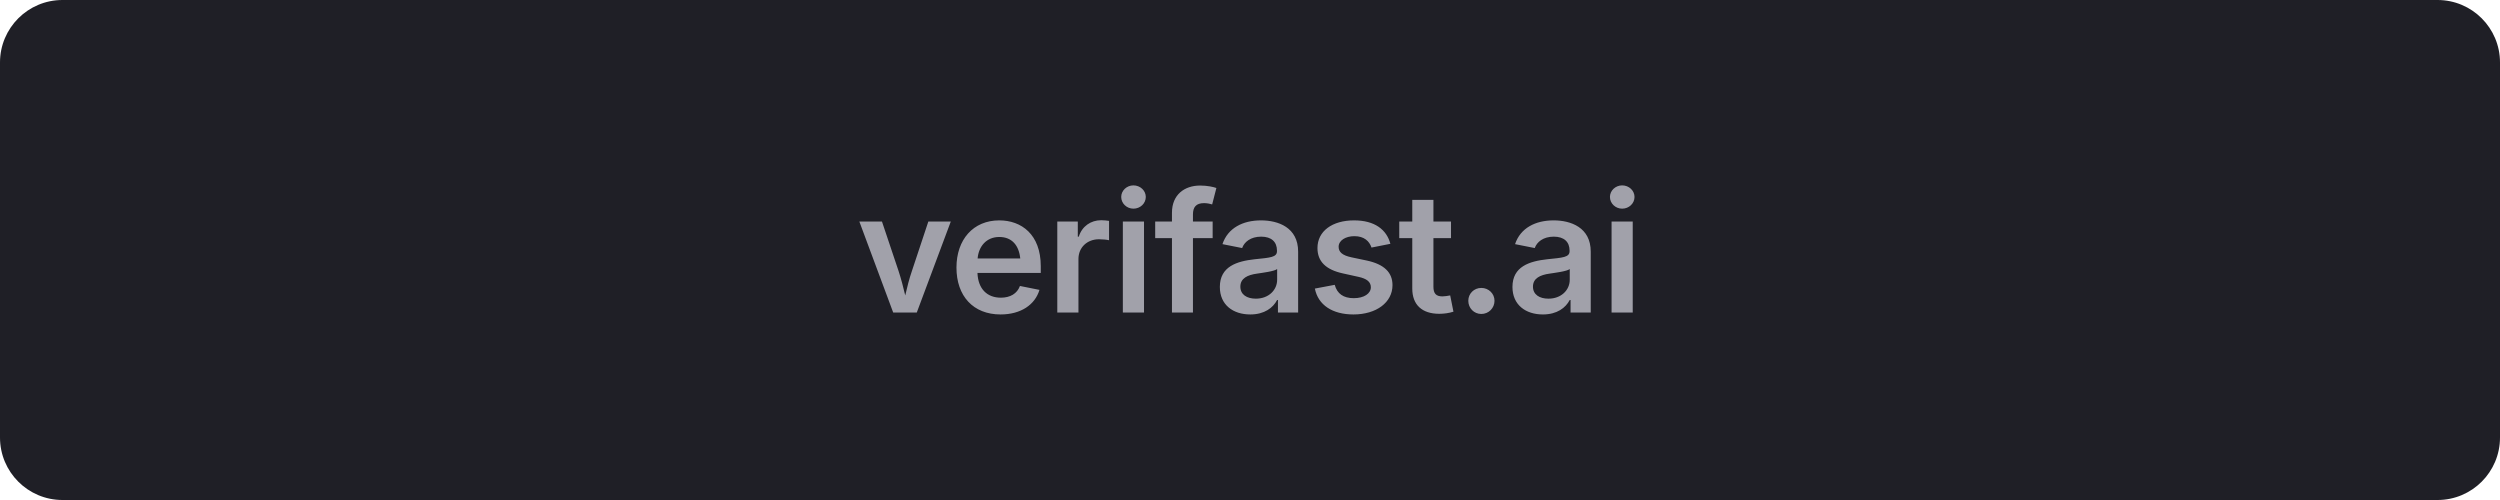
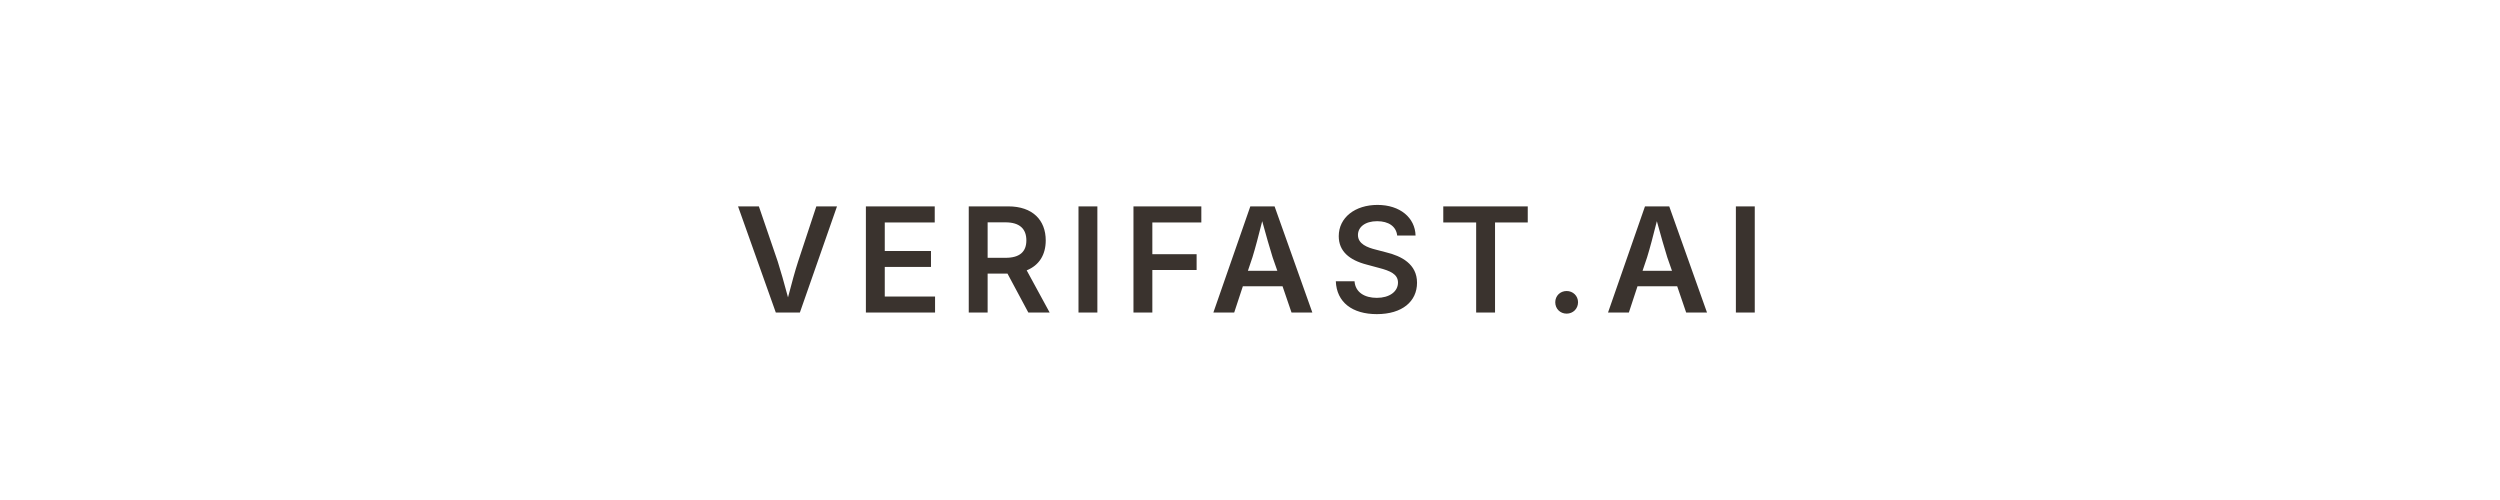
<svg xmlns="http://www.w3.org/2000/svg" viewBox="0 0 240 48" width="240" height="48">
-   <rect width="240" height="48" rx="6" fill="#1F1F26" />
-   <text x="120" y="30" font-family="Inter, system-ui, sans-serif" font-size="16" font-weight="600" letter-spacing="-0.01em" fill="#A1A1AA" text-anchor="middle">verifast.ai</text>
+   <text x="120" y="30" font-family="Inter, system-ui, sans-serif" font-size="14" font-weight="600" letter-spacing="0.10em" fill="#3A332E" text-anchor="middle">VERIFAST.AI</text>
</svg>
